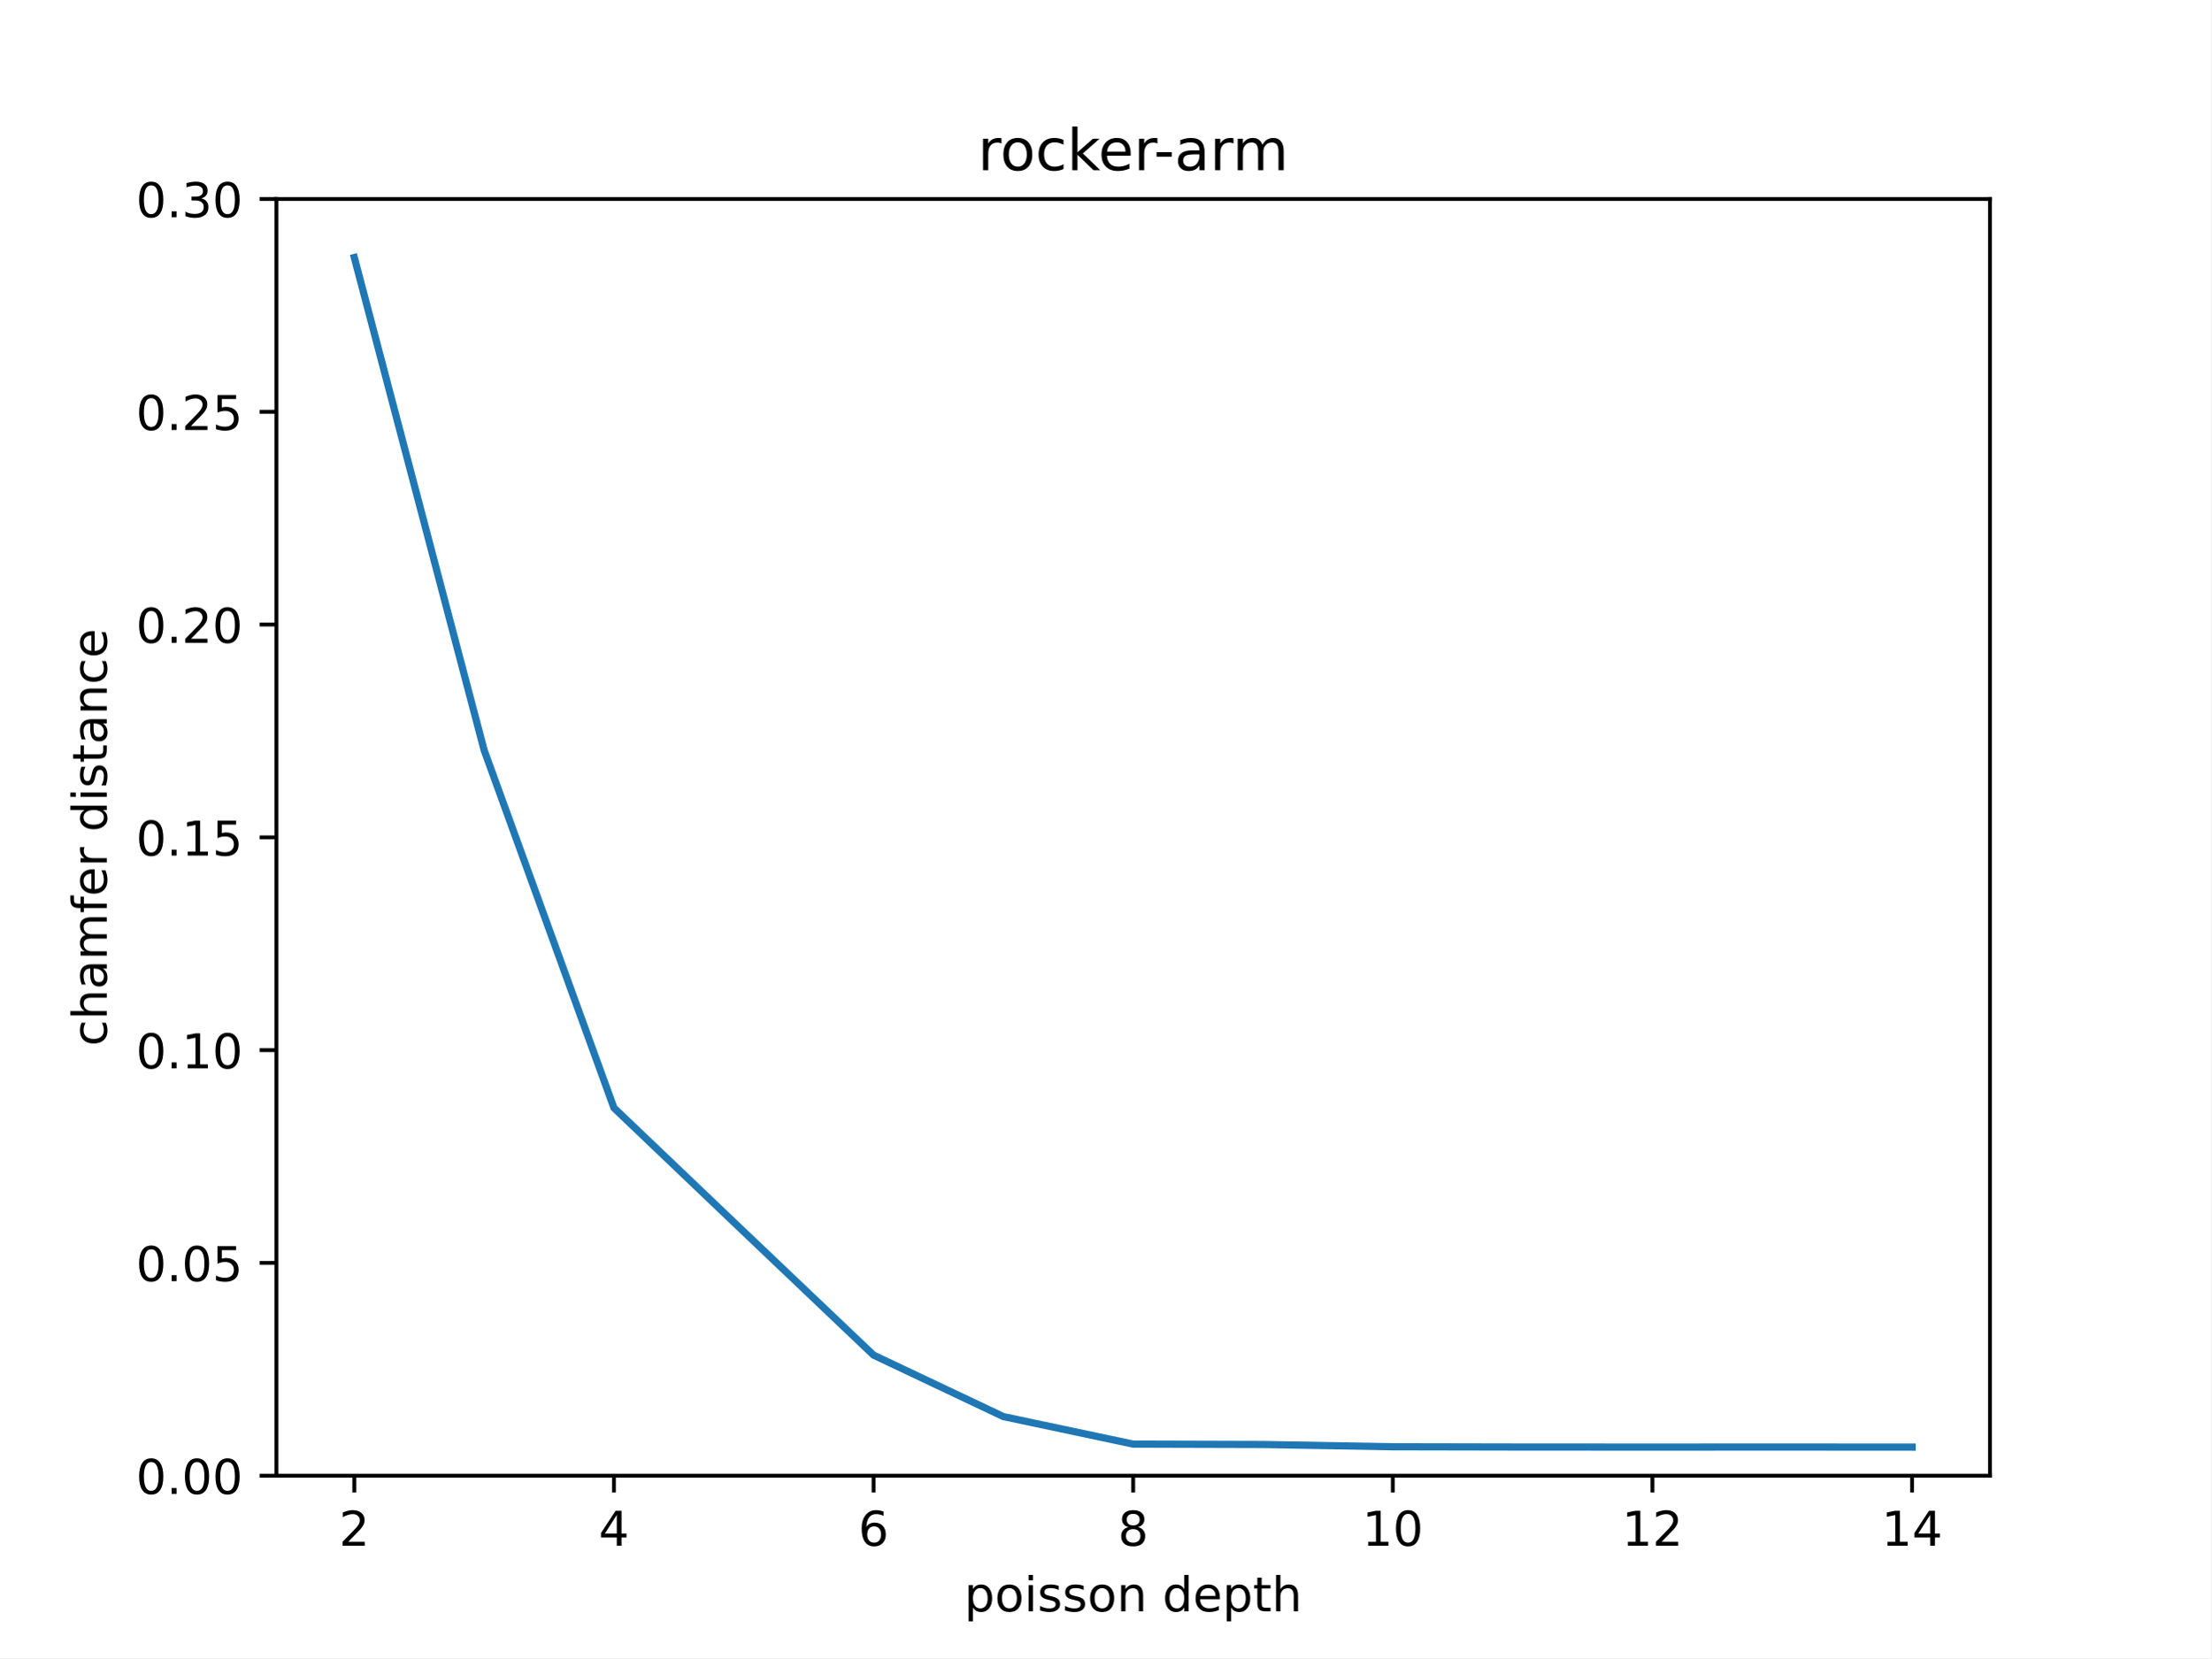
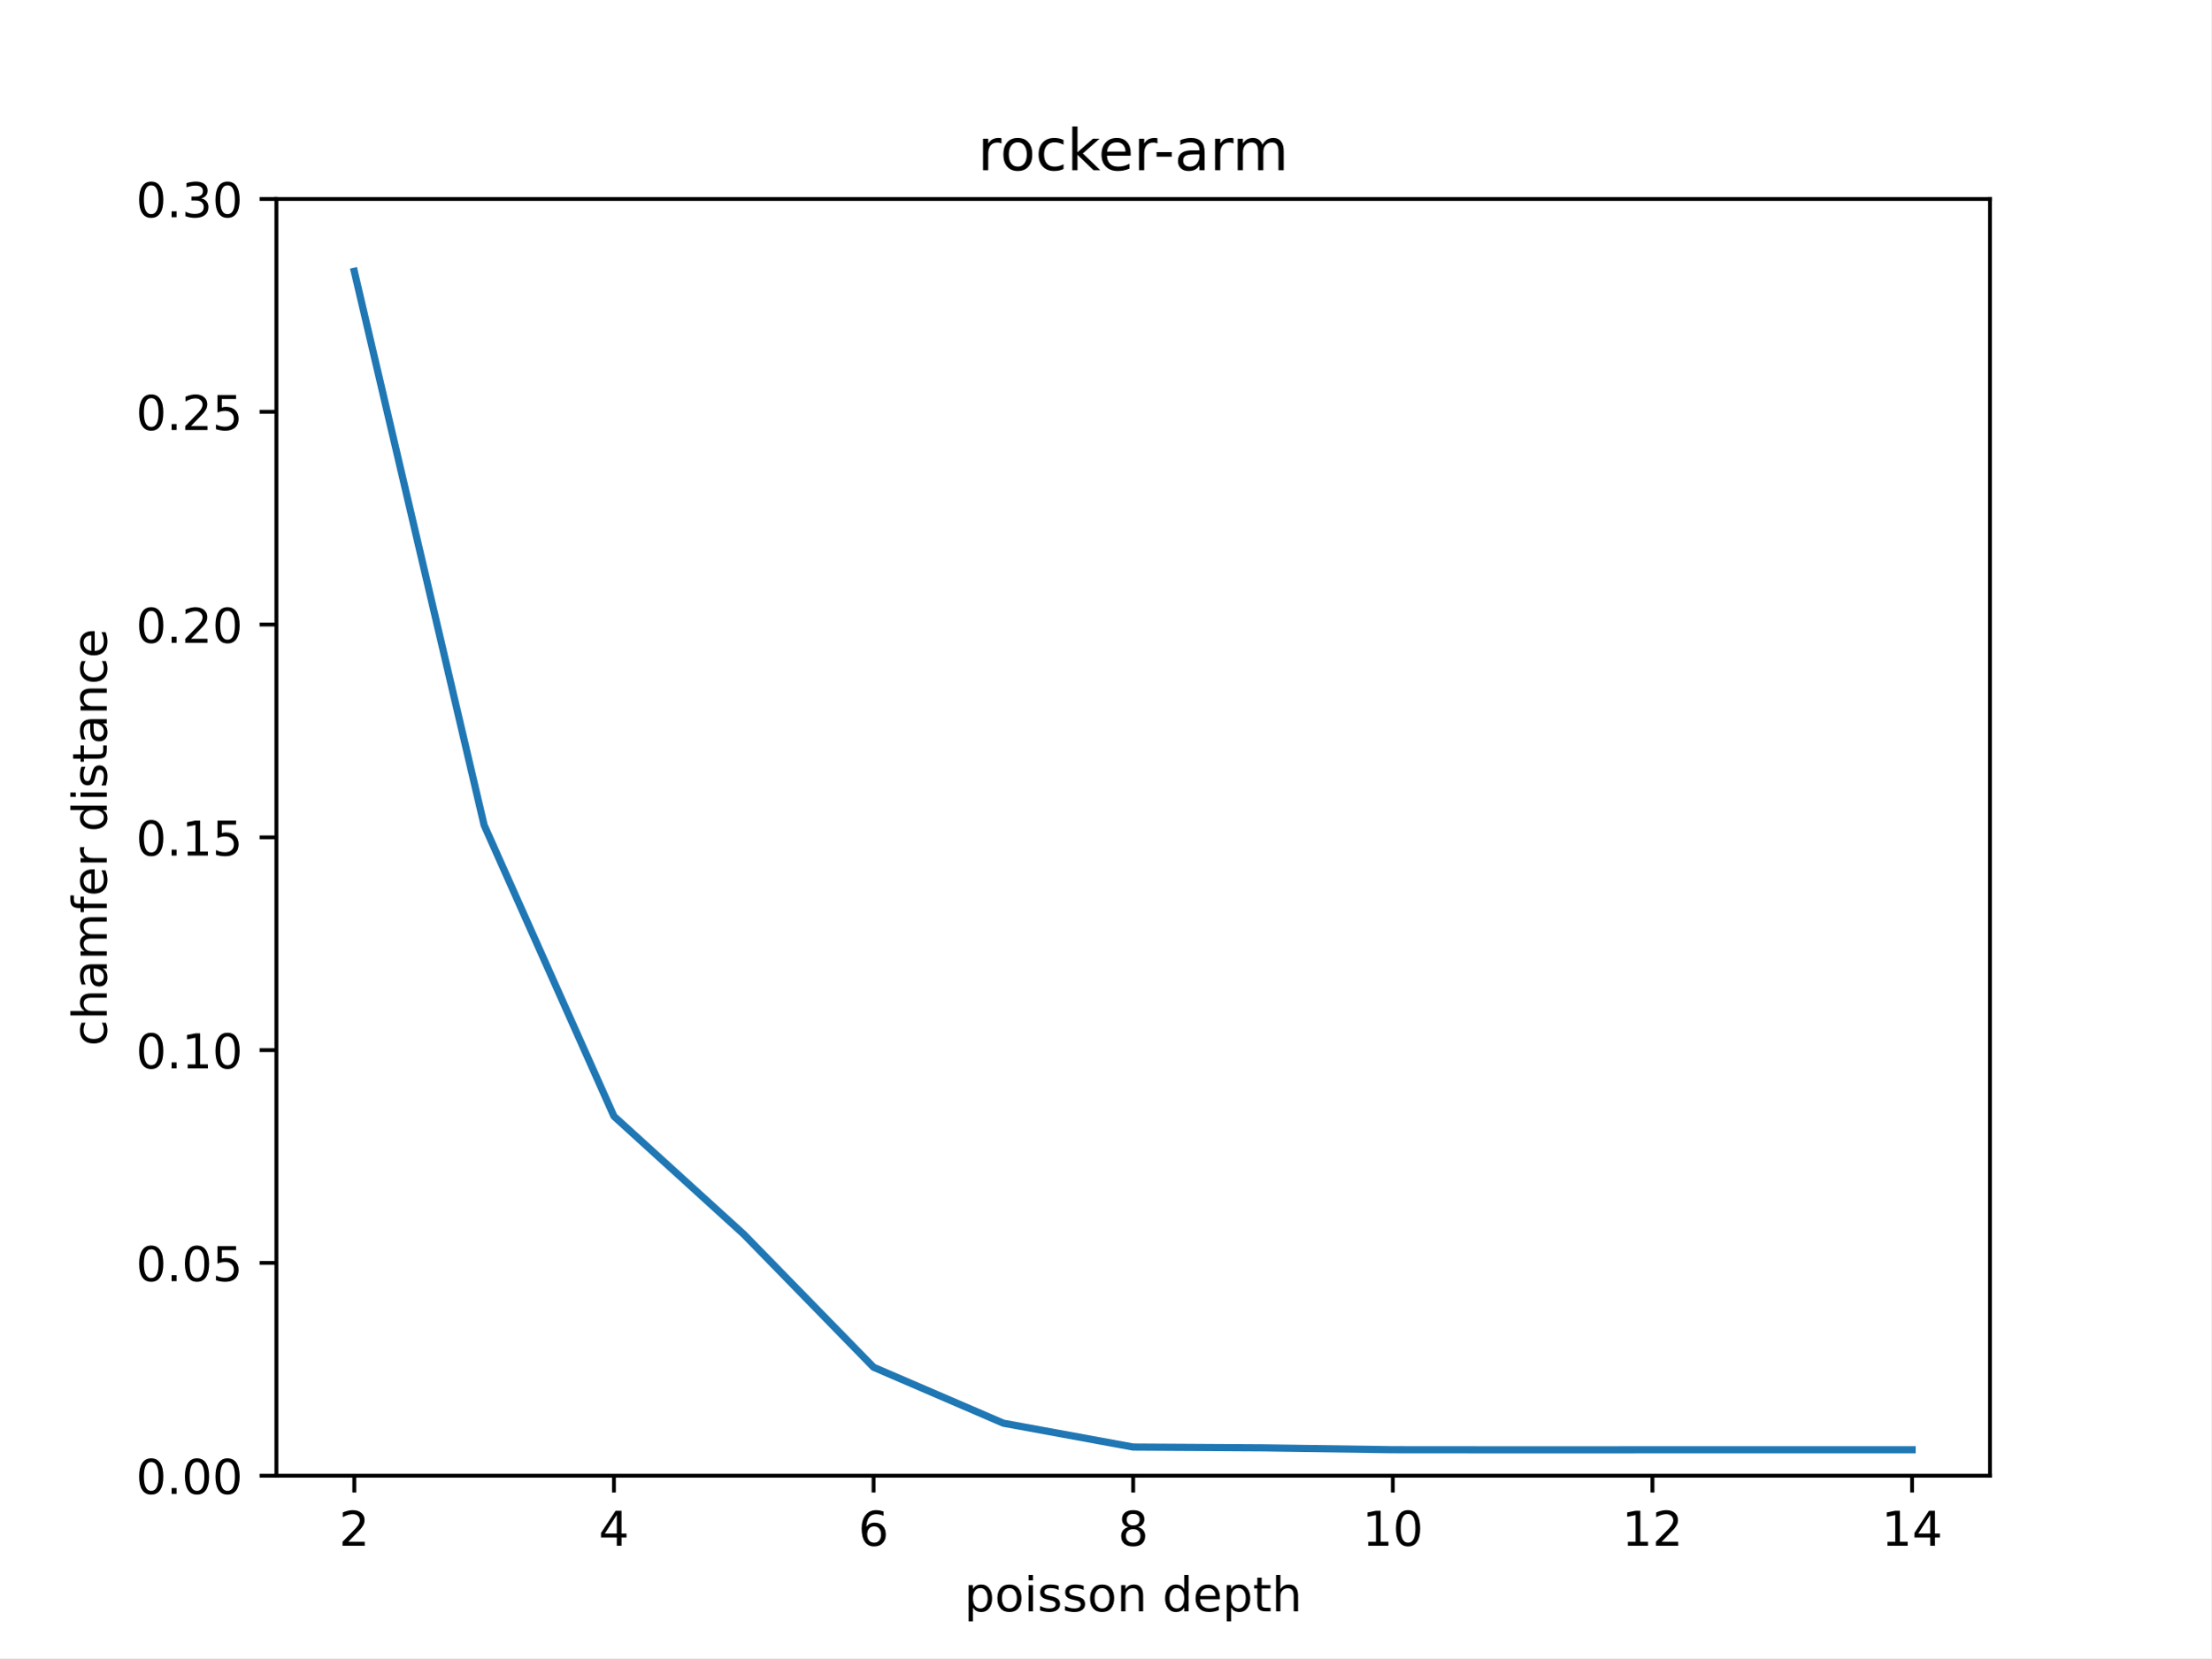
<svg xmlns="http://www.w3.org/2000/svg" xmlns:xlink="http://www.w3.org/1999/xlink" width="460.8pt" height="345.6pt" viewBox="0 0 460.8 345.6" version="1.1">
  <defs>
    <style type="text/css">*{stroke-linejoin: round; stroke-linecap: butt}</style>
  </defs>
  <g id="figure_1">
    <g id="patch_1">
      <path d="M 0 345.6  L 460.8 345.6  L 460.8 0  L 0 0  z " style="fill: #ffffff" />
    </g>
    <g id="axes_1">
      <g id="patch_2">
        <path d="M 57.6 307.584  L 414.72 307.584  L 414.72 41.472  L 57.6 41.472  z " style="fill: #ffffff" />
      </g>
      <g id="matplotlib.axis_1">
        <g id="xtick_1">
          <g id="line2d_1">
            <defs>
-               <path id="mcb0d75c70d" d="M 0 0  L 0 3.5  " style="stroke: #000000; stroke-width: 0.8" />
+               <path id="m3458e6df84" d="M 0 0  L 0 3.5  " style="stroke: #000000; stroke-width: 0.8" />
            </defs>
            <g>
-               <use xlink:href="#mcb0d75c70d" x="73.833" y="307.584" style="stroke: #000000; stroke-width: 0.8" />
+               <use xlink:href="#m3458e6df84" x="73.833" y="307.584" style="stroke: #000000; stroke-width: 0.8" />
            </g>
          </g>
          <g id="text_1">
            <g transform="translate(70.65148 322.1824) scale(0.1 -0.1)">
              <defs>
                <path id="DejaVuSans-32" d="M 1228 531  L 3431 531  L 3431 0  L 469 0  L 469 531  Q 828 903 1448 1529  Q 2069 2156 2228 2338  Q 2531 2678 2651 2914  Q 2772 3150 2772 3378  Q 2772 3750 2511 3984  Q 2250 4219 1831 4219  Q 1534 4219 1204 4116  Q 875 4013 500 3803  L 500 4441  Q 881 4594 1212 4672  Q 1544 4750 1819 4750  Q 2544 4750 2975 4387  Q 3406 4025 3406 3419  Q 3406 3131 3298 2873  Q 3191 2616 2906 2266  Q 2828 2175 2409 1742  Q 1991 1309 1228 531  z " transform="scale(0.015625)" />
              </defs>
              <use xlink:href="#DejaVuSans-32" />
            </g>
          </g>
        </g>
        <g id="xtick_2">
          <g id="line2d_2">
            <g>
-               <use xlink:href="#mcb0d75c70d" x="127.942" y="307.584" style="stroke: #000000; stroke-width: 0.8" />
+               <use xlink:href="#m3458e6df84" x="127.942" y="307.584" style="stroke: #000000; stroke-width: 0.8" />
            </g>
          </g>
          <g id="text_2">
            <g transform="translate(124.7606 322.1824) scale(0.1 -0.1)">
              <defs>
                <path id="DejaVuSans-34" d="M 2419 4116  L 825 1625  L 2419 1625  L 2419 4116  z M 2253 4666  L 3047 4666  L 3047 1625  L 3713 1625  L 3713 1100  L 3047 1100  L 3047 0  L 2419 0  L 2419 1100  L 313 1100  L 313 1709  L 2253 4666  z " transform="scale(0.015625)" />
              </defs>
              <use xlink:href="#DejaVuSans-34" />
            </g>
          </g>
        </g>
        <g id="xtick_3">
          <g id="line2d_3">
            <g>
-               <use xlink:href="#mcb0d75c70d" x="182.051" y="307.584" style="stroke: #000000; stroke-width: 0.8" />
+               <use xlink:href="#m3458e6df84" x="182.051" y="307.584" style="stroke: #000000; stroke-width: 0.8" />
            </g>
          </g>
          <g id="text_3">
            <g transform="translate(178.8697 322.1824) scale(0.1 -0.1)">
              <defs>
                <path id="DejaVuSans-36" d="M 2113 2584  Q 1688 2584 1439 2293  Q 1191 2003 1191 1497  Q 1191 994 1439 701  Q 1688 409 2113 409  Q 2538 409 2786 701  Q 3034 994 3034 1497  Q 3034 2003 2786 2293  Q 2538 2584 2113 2584  z M 3366 4563  L 3366 3988  Q 3128 4100 2886 4159  Q 2644 4219 2406 4219  Q 1781 4219 1451 3797  Q 1122 3375 1075 2522  Q 1259 2794 1537 2939  Q 1816 3084 2150 3084  Q 2853 3084 3261 2657  Q 3669 2231 3669 1497  Q 3669 778 3244 343  Q 2819 -91 2113 -91  Q 1303 -91 875 529  Q 447 1150 447 2328  Q 447 3434 972 4092  Q 1497 4750 2381 4750  Q 2619 4750 2861 4703  Q 3103 4656 3366 4563  z " transform="scale(0.015625)" />
              </defs>
              <use xlink:href="#DejaVuSans-36" />
            </g>
          </g>
        </g>
        <g id="xtick_4">
          <g id="line2d_4">
            <g>
-               <use xlink:href="#mcb0d75c70d" x="236.16" y="307.584" style="stroke: #000000; stroke-width: 0.8" />
+               <use xlink:href="#m3458e6df84" x="236.16" y="307.584" style="stroke: #000000; stroke-width: 0.8" />
            </g>
          </g>
          <g id="text_4">
            <g transform="translate(232.9787 322.1824) scale(0.1 -0.1)">
              <defs>
                <path id="DejaVuSans-38" d="M 2034 2216  Q 1584 2216 1326 1975  Q 1069 1734 1069 1313  Q 1069 891 1326 650  Q 1584 409 2034 409  Q 2484 409 2743 651  Q 3003 894 3003 1313  Q 3003 1734 2745 1975  Q 2488 2216 2034 2216  z M 1403 2484  Q 997 2584 770 2862  Q 544 3141 544 3541  Q 544 4100 942 4425  Q 1341 4750 2034 4750  Q 2731 4750 3128 4425  Q 3525 4100 3525 3541  Q 3525 3141 3298 2862  Q 3072 2584 2669 2484  Q 3125 2378 3379 2068  Q 3634 1759 3634 1313  Q 3634 634 3220 271  Q 2806 -91 2034 -91  Q 1263 -91 848 271  Q 434 634 434 1313  Q 434 1759 690 2068  Q 947 2378 1403 2484  z M 1172 3481  Q 1172 3119 1398 2916  Q 1625 2713 2034 2713  Q 2441 2713 2670 2916  Q 2900 3119 2900 3481  Q 2900 3844 2670 4047  Q 2441 4250 2034 4250  Q 1625 4250 1398 4047  Q 1172 3844 1172 3481  z " transform="scale(0.015625)" />
              </defs>
              <use xlink:href="#DejaVuSans-38" />
            </g>
          </g>
        </g>
        <g id="xtick_5">
          <g id="line2d_5">
            <g>
-               <use xlink:href="#mcb0d75c70d" x="290.269" y="307.584" style="stroke: #000000; stroke-width: 0.8" />
+               <use xlink:href="#m3458e6df84" x="290.269" y="307.584" style="stroke: #000000; stroke-width: 0.8" />
            </g>
          </g>
          <g id="text_5">
            <g transform="translate(283.9066 322.1824) scale(0.1 -0.1)">
              <defs>
                <path id="DejaVuSans-31" d="M 794 531  L 1825 531  L 1825 4091  L 703 3866  L 703 4441  L 1819 4666  L 2450 4666  L 2450 531  L 3481 531  L 3481 0  L 794 0  L 794 531  z " transform="scale(0.015625)" />
                <path id="DejaVuSans-30" d="M 2034 4250  Q 1547 4250 1301 3770  Q 1056 3291 1056 2328  Q 1056 1369 1301 889  Q 1547 409 2034 409  Q 2525 409 2770 889  Q 3016 1369 3016 2328  Q 3016 3291 2770 3770  Q 2525 4250 2034 4250  z M 2034 4750  Q 2819 4750 3233 4129  Q 3647 3509 3647 2328  Q 3647 1150 3233 529  Q 2819 -91 2034 -91  Q 1250 -91 836 529  Q 422 1150 422 2328  Q 422 3509 836 4129  Q 1250 4750 2034 4750  z " transform="scale(0.015625)" />
              </defs>
              <use xlink:href="#DejaVuSans-31" />
              <use xlink:href="#DejaVuSans-30" x="63.623" />
            </g>
          </g>
        </g>
        <g id="xtick_6">
          <g id="line2d_6">
            <g>
-               <use xlink:href="#mcb0d75c70d" x="344.378" y="307.584" style="stroke: #000000; stroke-width: 0.8" />
+               <use xlink:href="#m3458e6df84" x="344.378" y="307.584" style="stroke: #000000; stroke-width: 0.8" />
            </g>
          </g>
          <g id="text_6">
            <g transform="translate(338.0157 322.1824) scale(0.1 -0.1)">
              <use xlink:href="#DejaVuSans-31" />
              <use xlink:href="#DejaVuSans-32" x="63.623" />
            </g>
          </g>
        </g>
        <g id="xtick_7">
          <g id="line2d_7">
            <g>
-               <use xlink:href="#mcb0d75c70d" x="398.487" y="307.584" style="stroke: #000000; stroke-width: 0.8" />
+               <use xlink:href="#m3458e6df84" x="398.487" y="307.584" style="stroke: #000000; stroke-width: 0.8" />
            </g>
          </g>
          <g id="text_7">
            <g transform="translate(392.1248 322.1824) scale(0.1 -0.1)">
              <use xlink:href="#DejaVuSans-31" />
              <use xlink:href="#DejaVuSans-34" x="63.623" />
            </g>
          </g>
        </g>
        <g id="text_8">
          <g transform="translate(200.9569 335.8606) scale(0.1 -0.1)">
            <defs>
              <path id="DejaVuSans-70" d="M 1159 525  L 1159 -1331  L 581 -1331  L 581 3500  L 1159 3500  L 1159 2969  Q 1341 3281 1617 3432  Q 1894 3584 2278 3584  Q 2916 3584 3314 3078  Q 3713 2572 3713 1747  Q 3713 922 3314 415  Q 2916 -91 2278 -91  Q 1894 -91 1617 61  Q 1341 213 1159 525  z M 3116 1747  Q 3116 2381 2855 2742  Q 2594 3103 2138 3103  Q 1681 3103 1420 2742  Q 1159 2381 1159 1747  Q 1159 1113 1420 752  Q 1681 391 2138 391  Q 2594 391 2855 752  Q 3116 1113 3116 1747  z " transform="scale(0.015625)" />
              <path id="DejaVuSans-6f" d="M 1959 3097  Q 1497 3097 1228 2736  Q 959 2375 959 1747  Q 959 1119 1226 758  Q 1494 397 1959 397  Q 2419 397 2687 759  Q 2956 1122 2956 1747  Q 2956 2369 2687 2733  Q 2419 3097 1959 3097  z M 1959 3584  Q 2709 3584 3137 3096  Q 3566 2609 3566 1747  Q 3566 888 3137 398  Q 2709 -91 1959 -91  Q 1206 -91 779 398  Q 353 888 353 1747  Q 353 2609 779 3096  Q 1206 3584 1959 3584  z " transform="scale(0.015625)" />
              <path id="DejaVuSans-69" d="M 603 3500  L 1178 3500  L 1178 0  L 603 0  L 603 3500  z M 603 4863  L 1178 4863  L 1178 4134  L 603 4134  L 603 4863  z " transform="scale(0.015625)" />
              <path id="DejaVuSans-73" d="M 2834 3397  L 2834 2853  Q 2591 2978 2328 3040  Q 2066 3103 1784 3103  Q 1356 3103 1142 2972  Q 928 2841 928 2578  Q 928 2378 1081 2264  Q 1234 2150 1697 2047  L 1894 2003  Q 2506 1872 2764 1633  Q 3022 1394 3022 966  Q 3022 478 2636 193  Q 2250 -91 1575 -91  Q 1294 -91 989 -36  Q 684 19 347 128  L 347 722  Q 666 556 975 473  Q 1284 391 1588 391  Q 1994 391 2212 530  Q 2431 669 2431 922  Q 2431 1156 2273 1281  Q 2116 1406 1581 1522  L 1381 1569  Q 847 1681 609 1914  Q 372 2147 372 2553  Q 372 3047 722 3315  Q 1072 3584 1716 3584  Q 2034 3584 2315 3537  Q 2597 3491 2834 3397  z " transform="scale(0.015625)" />
              <path id="DejaVuSans-6e" d="M 3513 2113  L 3513 0  L 2938 0  L 2938 2094  Q 2938 2591 2744 2837  Q 2550 3084 2163 3084  Q 1697 3084 1428 2787  Q 1159 2491 1159 1978  L 1159 0  L 581 0  L 581 3500  L 1159 3500  L 1159 2956  Q 1366 3272 1645 3428  Q 1925 3584 2291 3584  Q 2894 3584 3203 3211  Q 3513 2838 3513 2113  z " transform="scale(0.015625)" />
              <path id="DejaVuSans-20" transform="scale(0.015625)" />
              <path id="DejaVuSans-64" d="M 2906 2969  L 2906 4863  L 3481 4863  L 3481 0  L 2906 0  L 2906 525  Q 2725 213 2448 61  Q 2172 -91 1784 -91  Q 1150 -91 751 415  Q 353 922 353 1747  Q 353 2572 751 3078  Q 1150 3584 1784 3584  Q 2172 3584 2448 3432  Q 2725 3281 2906 2969  z M 947 1747  Q 947 1113 1208 752  Q 1469 391 1925 391  Q 2381 391 2643 752  Q 2906 1113 2906 1747  Q 2906 2381 2643 2742  Q 2381 3103 1925 3103  Q 1469 3103 1208 2742  Q 947 2381 947 1747  z " transform="scale(0.015625)" />
              <path id="DejaVuSans-65" d="M 3597 1894  L 3597 1613  L 953 1613  Q 991 1019 1311 708  Q 1631 397 2203 397  Q 2534 397 2845 478  Q 3156 559 3463 722  L 3463 178  Q 3153 47 2828 -22  Q 2503 -91 2169 -91  Q 1331 -91 842 396  Q 353 884 353 1716  Q 353 2575 817 3079  Q 1281 3584 2069 3584  Q 2775 3584 3186 3129  Q 3597 2675 3597 1894  z M 3022 2063  Q 3016 2534 2758 2815  Q 2500 3097 2075 3097  Q 1594 3097 1305 2825  Q 1016 2553 972 2059  L 3022 2063  z " transform="scale(0.015625)" />
              <path id="DejaVuSans-74" d="M 1172 4494  L 1172 3500  L 2356 3500  L 2356 3053  L 1172 3053  L 1172 1153  Q 1172 725 1289 603  Q 1406 481 1766 481  L 2356 481  L 2356 0  L 1766 0  Q 1100 0 847 248  Q 594 497 594 1153  L 594 3053  L 172 3053  L 172 3500  L 594 3500  L 594 4494  L 1172 4494  z " transform="scale(0.015625)" />
              <path id="DejaVuSans-68" d="M 3513 2113  L 3513 0  L 2938 0  L 2938 2094  Q 2938 2591 2744 2837  Q 2550 3084 2163 3084  Q 1697 3084 1428 2787  Q 1159 2491 1159 1978  L 1159 0  L 581 0  L 581 4863  L 1159 4863  L 1159 2956  Q 1366 3272 1645 3428  Q 1925 3584 2291 3584  Q 2894 3584 3203 3211  Q 3513 2838 3513 2113  z " transform="scale(0.015625)" />
            </defs>
            <use xlink:href="#DejaVuSans-70" />
            <use xlink:href="#DejaVuSans-6f" x="63.477" />
            <use xlink:href="#DejaVuSans-69" x="124.658" />
            <use xlink:href="#DejaVuSans-73" x="152.441" />
            <use xlink:href="#DejaVuSans-73" x="204.541" />
            <use xlink:href="#DejaVuSans-6f" x="256.641" />
            <use xlink:href="#DejaVuSans-6e" x="317.822" />
            <use xlink:href="#DejaVuSans-20" x="381.201" />
            <use xlink:href="#DejaVuSans-64" x="412.988" />
            <use xlink:href="#DejaVuSans-65" x="476.465" />
            <use xlink:href="#DejaVuSans-70" x="537.988" />
            <use xlink:href="#DejaVuSans-74" x="601.465" />
            <use xlink:href="#DejaVuSans-68" x="640.674" />
          </g>
        </g>
      </g>
      <g id="matplotlib.axis_2">
        <g id="ytick_1">
          <g id="line2d_8">
            <defs>
-               <path id="m1072ad6594" d="M 0 0  L -3.5 0  " style="stroke: #000000; stroke-width: 0.8" />
+               <path id="m376eff7a5a" d="M 0 0  L -3.5 0  " style="stroke: #000000; stroke-width: 0.8" />
            </defs>
            <g>
-               <use xlink:href="#m1072ad6594" x="57.6" y="307.584" style="stroke: #000000; stroke-width: 0.8" />
+               <use xlink:href="#m376eff7a5a" x="57.6" y="307.584" style="stroke: #000000; stroke-width: 0.8" />
            </g>
          </g>
          <g id="text_9">
            <g transform="translate(28.33438 311.3832) scale(0.1 -0.1)">
              <defs>
                <path id="DejaVuSans-2e" d="M 684 794  L 1344 794  L 1344 0  L 684 0  L 684 794  z " transform="scale(0.015625)" />
              </defs>
              <use xlink:href="#DejaVuSans-30" />
              <use xlink:href="#DejaVuSans-2e" x="63.623" />
              <use xlink:href="#DejaVuSans-30" x="95.41" />
              <use xlink:href="#DejaVuSans-30" x="159.033" />
            </g>
          </g>
        </g>
        <g id="ytick_2">
          <g id="line2d_9">
            <g>
-               <use xlink:href="#m1072ad6594" x="57.6" y="263.232" style="stroke: #000000; stroke-width: 0.8" />
+               <use xlink:href="#m376eff7a5a" x="57.6" y="263.232" style="stroke: #000000; stroke-width: 0.8" />
            </g>
          </g>
          <g id="text_10">
            <g transform="translate(28.33438 267.0312) scale(0.1 -0.1)">
              <defs>
                <path id="DejaVuSans-35" d="M 691 4666  L 3169 4666  L 3169 4134  L 1269 4134  L 1269 2991  Q 1406 3038 1543 3061  Q 1681 3084 1819 3084  Q 2600 3084 3056 2656  Q 3513 2228 3513 1497  Q 3513 744 3044 326  Q 2575 -91 1722 -91  Q 1428 -91 1123 -41  Q 819 9 494 109  L 494 744  Q 775 591 1075 516  Q 1375 441 1709 441  Q 2250 441 2565 725  Q 2881 1009 2881 1497  Q 2881 1984 2565 2268  Q 2250 2553 1709 2553  Q 1456 2553 1204 2497  Q 953 2441 691 2322  L 691 4666  z " transform="scale(0.015625)" />
              </defs>
              <use xlink:href="#DejaVuSans-30" />
              <use xlink:href="#DejaVuSans-2e" x="63.623" />
              <use xlink:href="#DejaVuSans-30" x="95.41" />
              <use xlink:href="#DejaVuSans-35" x="159.033" />
            </g>
          </g>
        </g>
        <g id="ytick_3">
          <g id="line2d_10">
            <g>
-               <use xlink:href="#m1072ad6594" x="57.6" y="218.88" style="stroke: #000000; stroke-width: 0.8" />
+               <use xlink:href="#m376eff7a5a" x="57.6" y="218.88" style="stroke: #000000; stroke-width: 0.8" />
            </g>
          </g>
          <g id="text_11">
            <g transform="translate(28.33438 222.6792) scale(0.1 -0.1)">
              <use xlink:href="#DejaVuSans-30" />
              <use xlink:href="#DejaVuSans-2e" x="63.623" />
              <use xlink:href="#DejaVuSans-31" x="95.41" />
              <use xlink:href="#DejaVuSans-30" x="159.033" />
            </g>
          </g>
        </g>
        <g id="ytick_4">
          <g id="line2d_11">
            <g>
-               <use xlink:href="#m1072ad6594" x="57.6" y="174.528" style="stroke: #000000; stroke-width: 0.8" />
+               <use xlink:href="#m376eff7a5a" x="57.6" y="174.528" style="stroke: #000000; stroke-width: 0.8" />
            </g>
          </g>
          <g id="text_12">
            <g transform="translate(28.33438 178.3272) scale(0.1 -0.1)">
              <use xlink:href="#DejaVuSans-30" />
              <use xlink:href="#DejaVuSans-2e" x="63.623" />
              <use xlink:href="#DejaVuSans-31" x="95.41" />
              <use xlink:href="#DejaVuSans-35" x="159.033" />
            </g>
          </g>
        </g>
        <g id="ytick_5">
          <g id="line2d_12">
            <g>
-               <use xlink:href="#m1072ad6594" x="57.6" y="130.176" style="stroke: #000000; stroke-width: 0.8" />
+               <use xlink:href="#m376eff7a5a" x="57.6" y="130.176" style="stroke: #000000; stroke-width: 0.8" />
            </g>
          </g>
          <g id="text_13">
            <g transform="translate(28.33438 133.9752) scale(0.1 -0.1)">
              <use xlink:href="#DejaVuSans-30" />
              <use xlink:href="#DejaVuSans-2e" x="63.623" />
              <use xlink:href="#DejaVuSans-32" x="95.41" />
              <use xlink:href="#DejaVuSans-30" x="159.033" />
            </g>
          </g>
        </g>
        <g id="ytick_6">
          <g id="line2d_13">
            <g>
-               <use xlink:href="#m1072ad6594" x="57.6" y="85.824" style="stroke: #000000; stroke-width: 0.8" />
+               <use xlink:href="#m376eff7a5a" x="57.6" y="85.824" style="stroke: #000000; stroke-width: 0.8" />
            </g>
          </g>
          <g id="text_14">
            <g transform="translate(28.33438 89.62322) scale(0.1 -0.1)">
              <use xlink:href="#DejaVuSans-30" />
              <use xlink:href="#DejaVuSans-2e" x="63.623" />
              <use xlink:href="#DejaVuSans-32" x="95.41" />
              <use xlink:href="#DejaVuSans-35" x="159.033" />
            </g>
          </g>
        </g>
        <g id="ytick_7">
          <g id="line2d_14">
            <g>
-               <use xlink:href="#m1072ad6594" x="57.6" y="41.472" style="stroke: #000000; stroke-width: 0.8" />
+               <use xlink:href="#m376eff7a5a" x="57.6" y="41.472" style="stroke: #000000; stroke-width: 0.8" />
            </g>
          </g>
          <g id="text_15">
            <g transform="translate(28.33438 45.27122) scale(0.1 -0.1)">
              <defs>
                <path id="DejaVuSans-33" d="M 2597 2516  Q 3050 2419 3304 2112  Q 3559 1806 3559 1356  Q 3559 666 3084 287  Q 2609 -91 1734 -91  Q 1441 -91 1130 -33  Q 819 25 488 141  L 488 750  Q 750 597 1062 519  Q 1375 441 1716 441  Q 2309 441 2620 675  Q 2931 909 2931 1356  Q 2931 1769 2642 2001  Q 2353 2234 1838 2234  L 1294 2234  L 1294 2753  L 1863 2753  Q 2328 2753 2575 2939  Q 2822 3125 2822 3475  Q 2822 3834 2567 4026  Q 2313 4219 1838 4219  Q 1578 4219 1281 4162  Q 984 4106 628 3988  L 628 4550  Q 988 4650 1302 4700  Q 1616 4750 1894 4750  Q 2613 4750 3031 4423  Q 3450 4097 3450 3541  Q 3450 3153 3228 2886  Q 3006 2619 2597 2516  z " transform="scale(0.015625)" />
              </defs>
              <use xlink:href="#DejaVuSans-30" />
              <use xlink:href="#DejaVuSans-2e" x="63.623" />
              <use xlink:href="#DejaVuSans-33" x="95.41" />
              <use xlink:href="#DejaVuSans-30" x="159.033" />
            </g>
          </g>
        </g>
        <g id="text_16">
          <g transform="translate(22.25469 218.0483) rotate(-90) scale(0.1 -0.1)">
            <defs>
              <path id="DejaVuSans-63" d="M 3122 3366  L 3122 2828  Q 2878 2963 2633 3030  Q 2388 3097 2138 3097  Q 1578 3097 1268 2742  Q 959 2388 959 1747  Q 959 1106 1268 751  Q 1578 397 2138 397  Q 2388 397 2633 464  Q 2878 531 3122 666  L 3122 134  Q 2881 22 2623 -34  Q 2366 -91 2075 -91  Q 1284 -91 818 406  Q 353 903 353 1747  Q 353 2603 823 3093  Q 1294 3584 2113 3584  Q 2378 3584 2631 3529  Q 2884 3475 3122 3366  z " transform="scale(0.015625)" />
              <path id="DejaVuSans-61" d="M 2194 1759  Q 1497 1759 1228 1600  Q 959 1441 959 1056  Q 959 750 1161 570  Q 1363 391 1709 391  Q 2188 391 2477 730  Q 2766 1069 2766 1631  L 2766 1759  L 2194 1759  z M 3341 1997  L 3341 0  L 2766 0  L 2766 531  Q 2569 213 2275 61  Q 1981 -91 1556 -91  Q 1019 -91 701 211  Q 384 513 384 1019  Q 384 1609 779 1909  Q 1175 2209 1959 2209  L 2766 2209  L 2766 2266  Q 2766 2663 2505 2880  Q 2244 3097 1772 3097  Q 1472 3097 1187 3025  Q 903 2953 641 2809  L 641 3341  Q 956 3463 1253 3523  Q 1550 3584 1831 3584  Q 2591 3584 2966 3190  Q 3341 2797 3341 1997  z " transform="scale(0.015625)" />
              <path id="DejaVuSans-6d" d="M 3328 2828  Q 3544 3216 3844 3400  Q 4144 3584 4550 3584  Q 5097 3584 5394 3201  Q 5691 2819 5691 2113  L 5691 0  L 5113 0  L 5113 2094  Q 5113 2597 4934 2840  Q 4756 3084 4391 3084  Q 3944 3084 3684 2787  Q 3425 2491 3425 1978  L 3425 0  L 2847 0  L 2847 2094  Q 2847 2600 2669 2842  Q 2491 3084 2119 3084  Q 1678 3084 1418 2786  Q 1159 2488 1159 1978  L 1159 0  L 581 0  L 581 3500  L 1159 3500  L 1159 2956  Q 1356 3278 1631 3431  Q 1906 3584 2284 3584  Q 2666 3584 2933 3390  Q 3200 3197 3328 2828  z " transform="scale(0.015625)" />
              <path id="DejaVuSans-66" d="M 2375 4863  L 2375 4384  L 1825 4384  Q 1516 4384 1395 4259  Q 1275 4134 1275 3809  L 1275 3500  L 2222 3500  L 2222 3053  L 1275 3053  L 1275 0  L 697 0  L 697 3053  L 147 3053  L 147 3500  L 697 3500  L 697 3744  Q 697 4328 969 4595  Q 1241 4863 1831 4863  L 2375 4863  z " transform="scale(0.015625)" />
              <path id="DejaVuSans-72" d="M 2631 2963  Q 2534 3019 2420 3045  Q 2306 3072 2169 3072  Q 1681 3072 1420 2755  Q 1159 2438 1159 1844  L 1159 0  L 581 0  L 581 3500  L 1159 3500  L 1159 2956  Q 1341 3275 1631 3429  Q 1922 3584 2338 3584  Q 2397 3584 2469 3576  Q 2541 3569 2628 3553  L 2631 2963  z " transform="scale(0.015625)" />
            </defs>
            <use xlink:href="#DejaVuSans-63" />
            <use xlink:href="#DejaVuSans-68" x="54.98" />
            <use xlink:href="#DejaVuSans-61" x="118.359" />
            <use xlink:href="#DejaVuSans-6d" x="179.639" />
            <use xlink:href="#DejaVuSans-66" x="277.051" />
            <use xlink:href="#DejaVuSans-65" x="312.256" />
            <use xlink:href="#DejaVuSans-72" x="373.779" />
            <use xlink:href="#DejaVuSans-20" x="414.893" />
            <use xlink:href="#DejaVuSans-64" x="446.68" />
            <use xlink:href="#DejaVuSans-69" x="510.156" />
            <use xlink:href="#DejaVuSans-73" x="537.939" />
            <use xlink:href="#DejaVuSans-74" x="590.039" />
            <use xlink:href="#DejaVuSans-61" x="629.248" />
            <use xlink:href="#DejaVuSans-6e" x="690.527" />
            <use xlink:href="#DejaVuSans-63" x="753.906" />
            <use xlink:href="#DejaVuSans-65" x="808.887" />
          </g>
        </g>
      </g>
      <g id="line2d_15">
-         <path d="M 73.833 53.667  L 100.887 156.355  L 127.942 230.917  L 154.996 256.72  L 182.051 282.452  L 209.105 295.263  L 236.16 301  L 263.215 301.078  L 290.269 301.555  L 317.324 301.608  L 344.378 301.62  L 371.433 301.608  L 398.487 301.627  " clip-path="url(#pfa6d9172f5)" style="fill: none; stroke: #1f77b4; stroke-width: 1.5; stroke-linecap: square" />
+         <path d="M 73.833 56.557  L 100.887 171.981  L 127.942 232.659  L 154.996 257.254  L 182.051 284.978  L 209.105 296.639  L 236.16 301.611  L 263.215 301.776  L 290.269 302.167  L 317.324 302.189  L 344.378 302.178  L 371.433 302.178  L 398.487 302.179  " clip-path="url(#p2cd238e3c7)" style="fill: none; stroke: #1f77b4; stroke-width: 1.5; stroke-linecap: square" />
      </g>
      <g id="patch_3">
        <path d="M 57.6 307.584  L 57.6 41.472  " style="fill: none; stroke: #000000; stroke-width: 0.8; stroke-linejoin: miter; stroke-linecap: square" />
      </g>
      <g id="patch_4">
        <path d="M 414.72 307.584  L 414.72 41.472  " style="fill: none; stroke: #000000; stroke-width: 0.8; stroke-linejoin: miter; stroke-linecap: square" />
      </g>
      <g id="patch_5">
        <path d="M 57.6 307.584  L 414.72 307.584  " style="fill: none; stroke: #000000; stroke-width: 0.8; stroke-linejoin: miter; stroke-linecap: square" />
      </g>
      <g id="patch_6">
        <path d="M 57.6 41.472  L 414.72 41.472  " style="fill: none; stroke: #000000; stroke-width: 0.8; stroke-linejoin: miter; stroke-linecap: square" />
      </g>
      <g id="text_17">
        <g transform="translate(203.7778 35.472) scale(0.12 -0.12)">
          <defs>
            <path id="DejaVuSans-6b" d="M 581 4863  L 1159 4863  L 1159 1991  L 2875 3500  L 3609 3500  L 1753 1863  L 3688 0  L 2938 0  L 1159 1709  L 1159 0  L 581 0  L 581 4863  z " transform="scale(0.015625)" />
            <path id="DejaVuSans-2d" d="M 313 2009  L 1997 2009  L 1997 1497  L 313 1497  L 313 2009  z " transform="scale(0.015625)" />
          </defs>
          <use xlink:href="#DejaVuSans-72" />
          <use xlink:href="#DejaVuSans-6f" x="38.863" />
          <use xlink:href="#DejaVuSans-63" x="100.045" />
          <use xlink:href="#DejaVuSans-6b" x="155.025" />
          <use xlink:href="#DejaVuSans-65" x="209.311" />
          <use xlink:href="#DejaVuSans-72" x="270.834" />
          <use xlink:href="#DejaVuSans-2d" x="305.572" />
          <use xlink:href="#DejaVuSans-61" x="341.656" />
          <use xlink:href="#DejaVuSans-72" x="402.936" />
          <use xlink:href="#DejaVuSans-6d" x="442.299" />
        </g>
      </g>
    </g>
  </g>
  <defs>
-     <clipPath id="pfa6d9172f5">
+     <clipPath id="p2cd238e3c7">
      <rect x="57.6" y="41.472" width="357.12" height="266.112" />
    </clipPath>
  </defs>
</svg>
